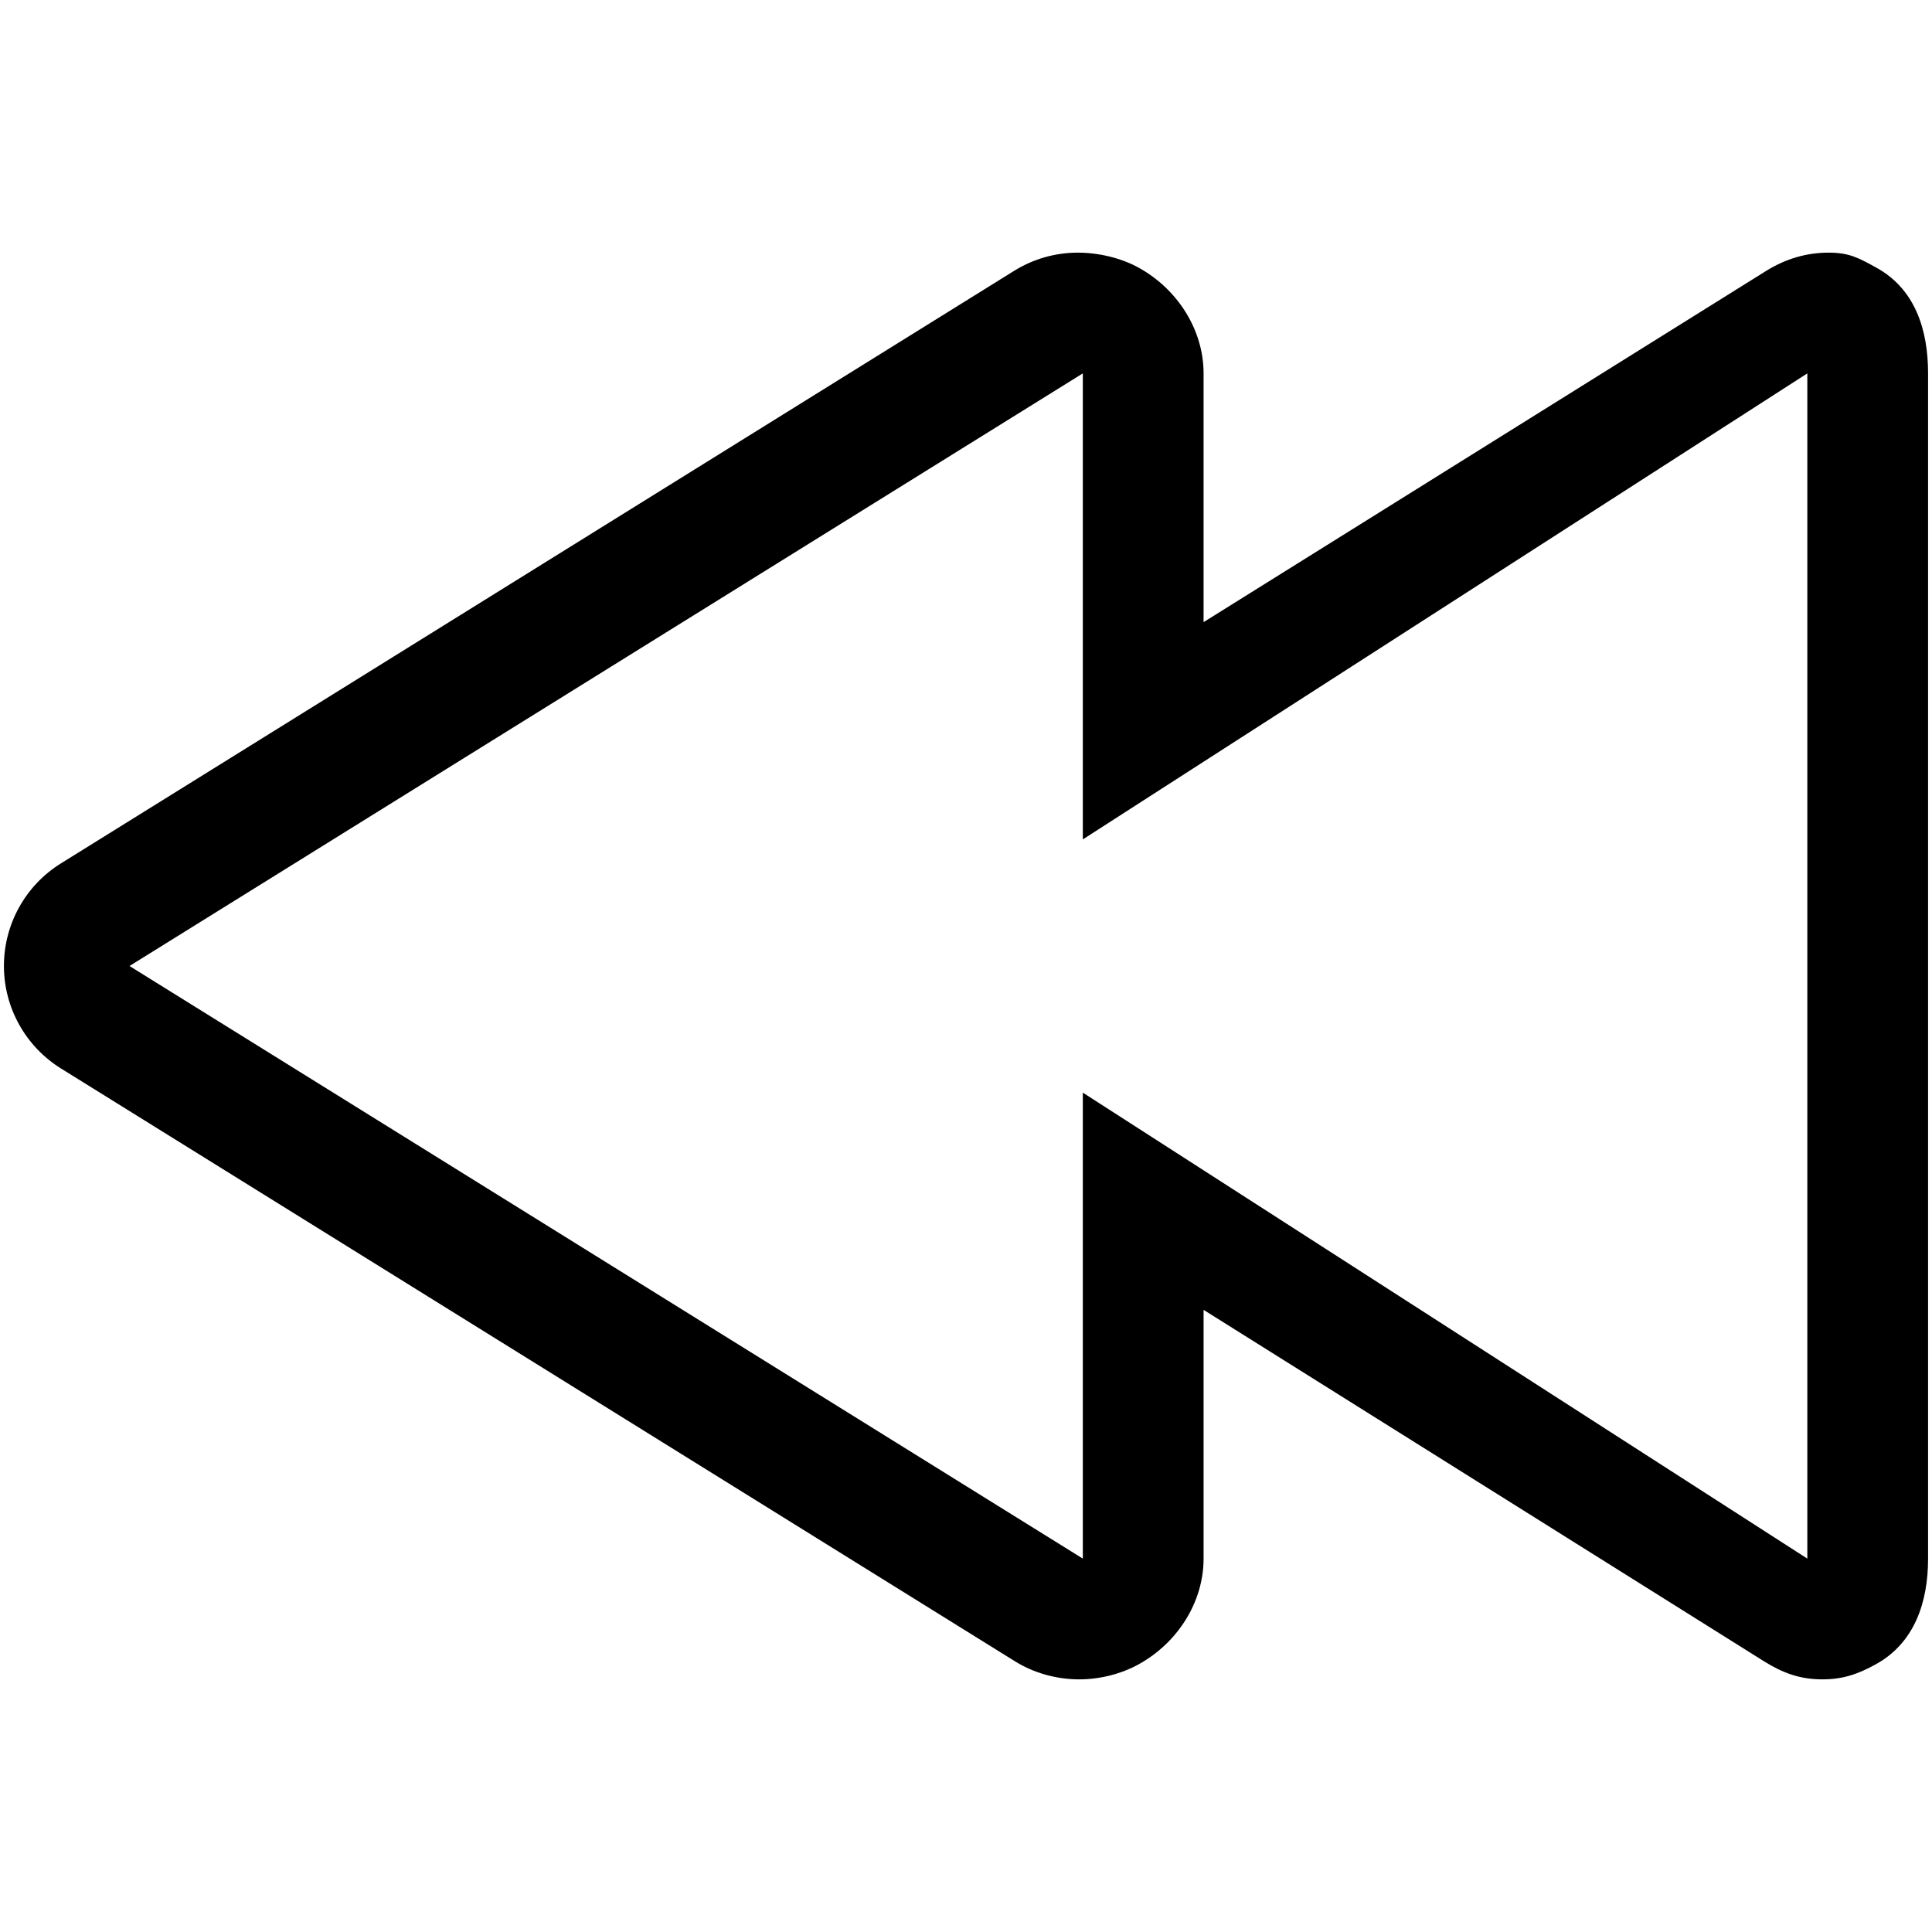
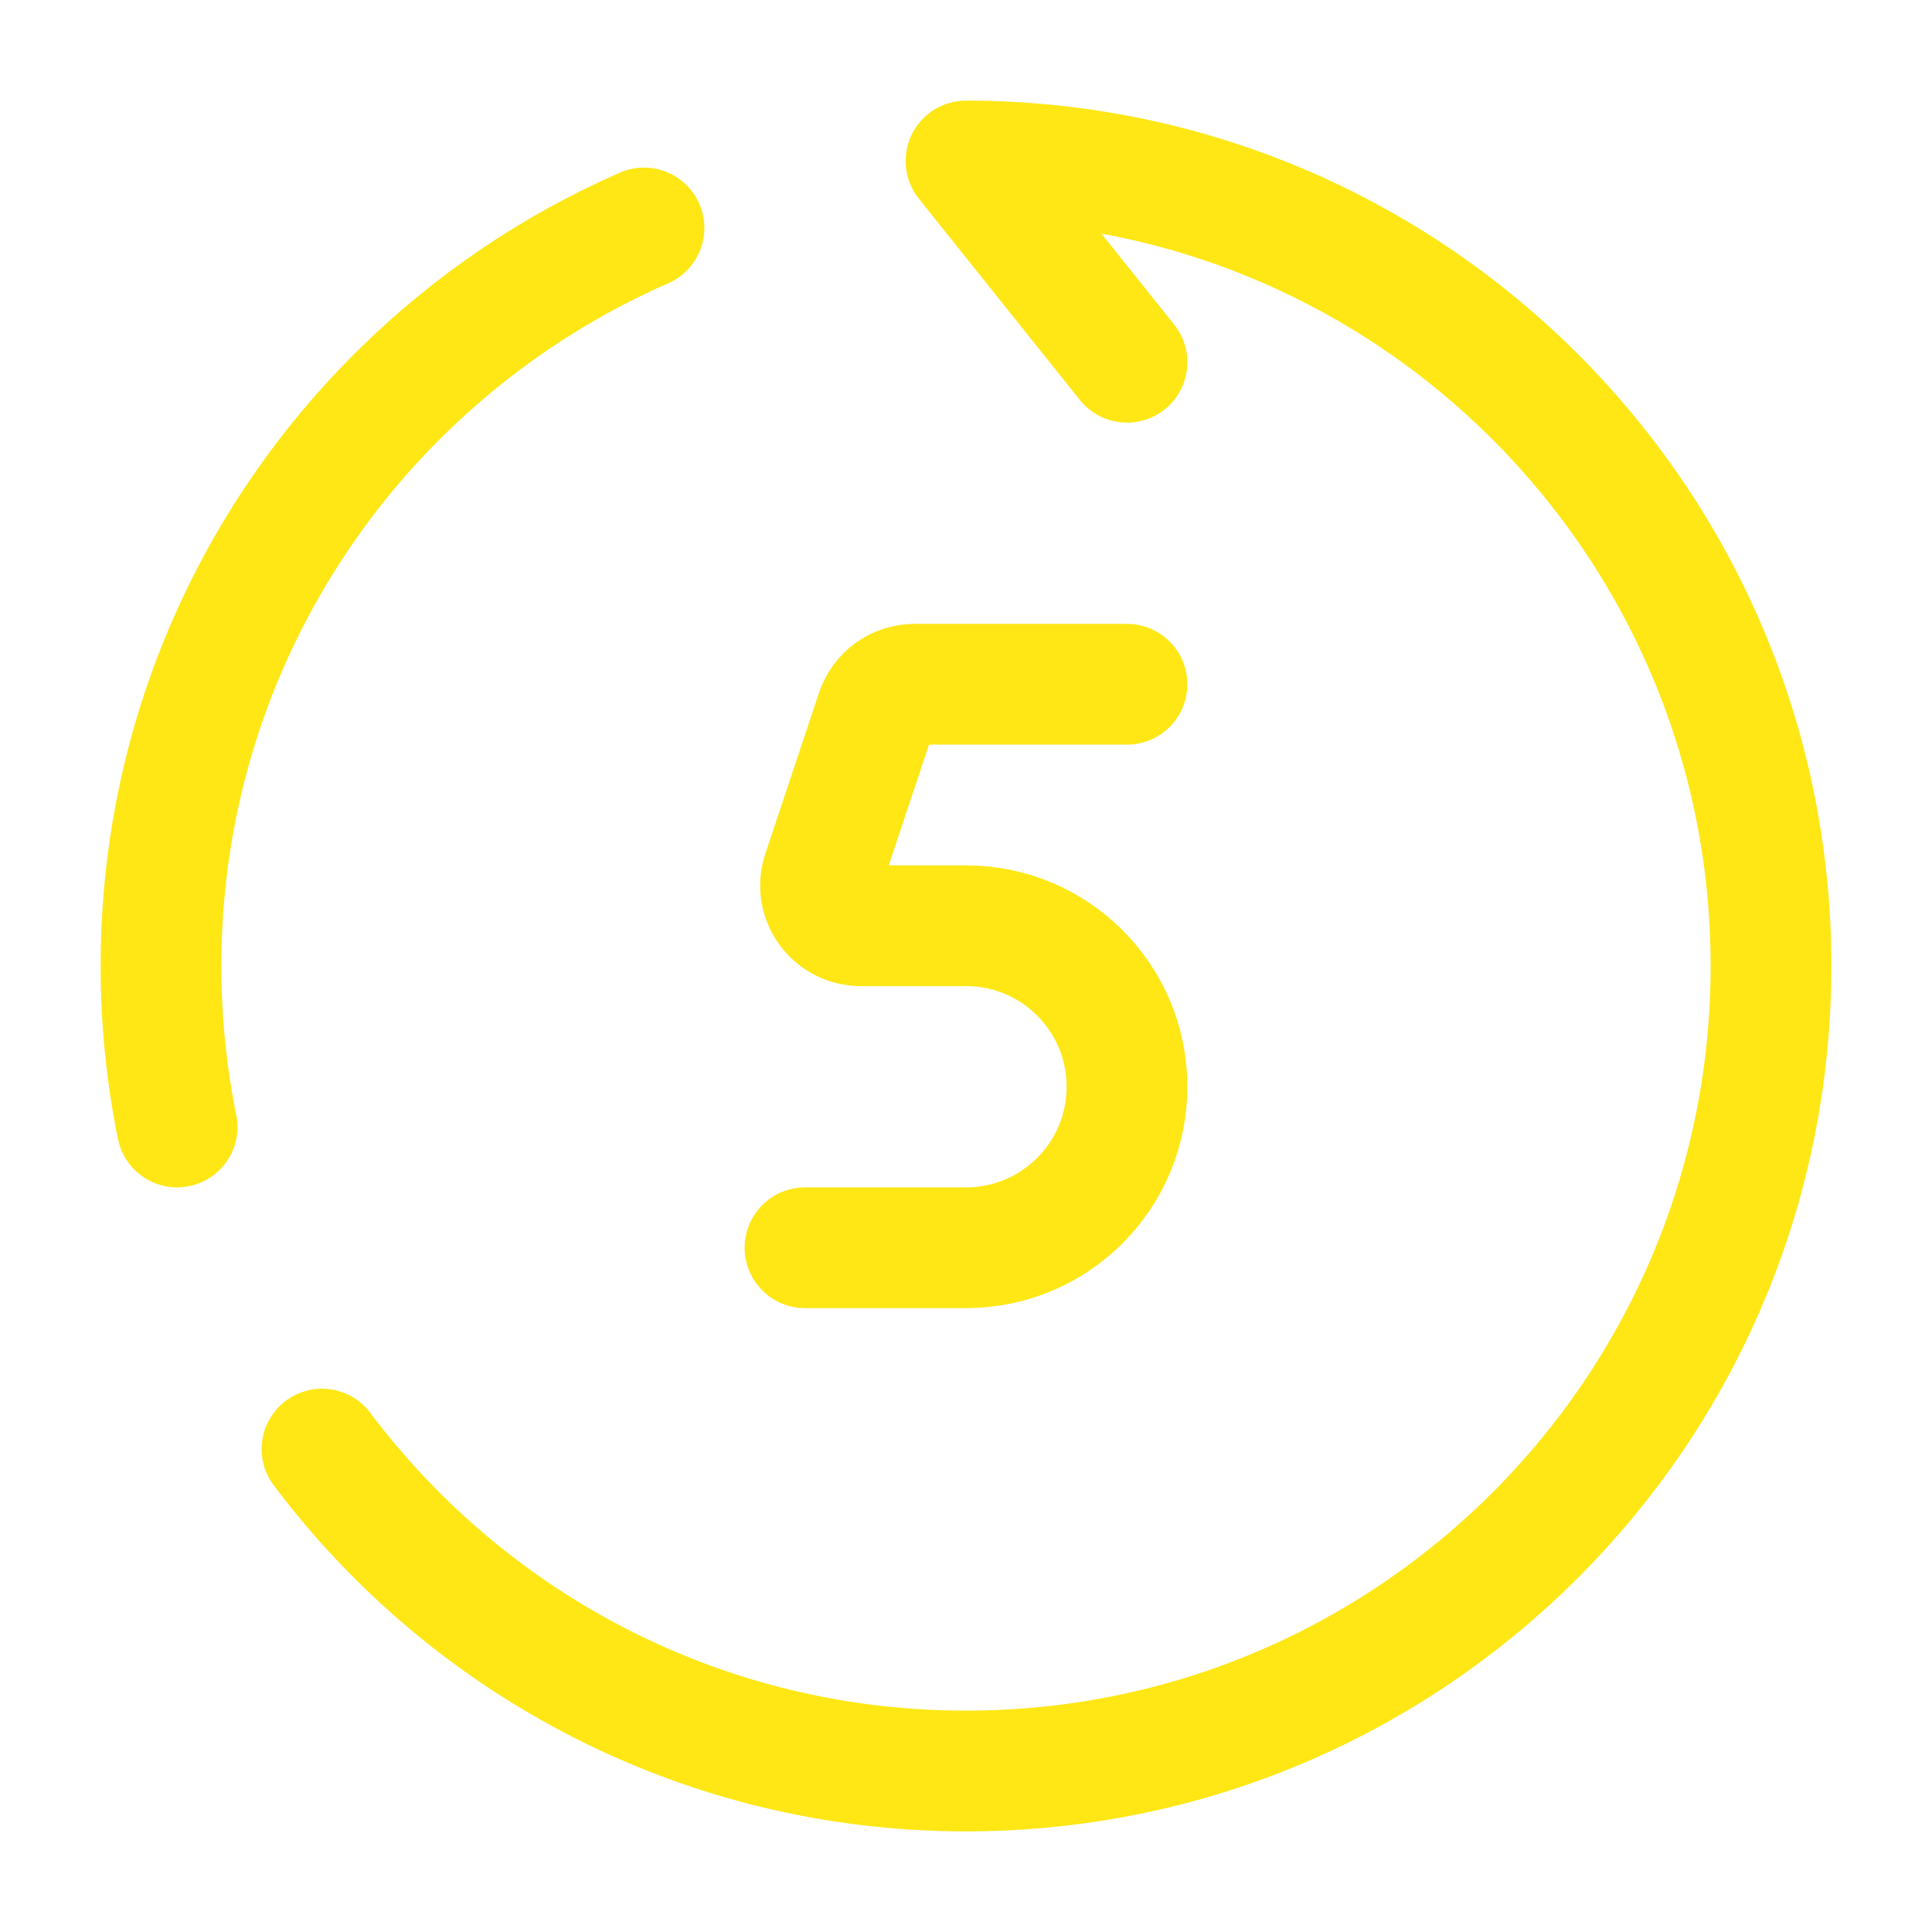
- <svg xmlns="http://www.w3.org/2000/svg" fill="#000000" width="800px" height="800px" viewBox="0 0 1024 1024">
-   <path d="M573.92 197.904L68.64 512.001l505.28 314.096V579.121l384 246.976V197.905l-384 246.992v-255.84 8.847zm-2.656-63.999c10.704 0 22.736 2.67 32.416 8.062 20.32 11.28 34.24 32.705 34.24 55.937v131.84l298.224-186.192c10.32-6.4 21.376-9.648 33.12-9.648 10.688 0 15.728 2.671 25.424 8.063 20.32 11.28 27.232 32.704 27.232 55.937v628.192c0 23.248-7.248 44.656-27.568 55.936-9.68 5.376-17.727 8.064-28.432 8.064-11.727 0-20.783-3.216-31.103-9.665L637.921 694.255v131.84c0 23.248-13.92 44.657-34.24 55.937-9.68 5.376-21.04 8.064-31.76 8.064-11.712 0-23.792-3.215-34.112-9.664L32.353 566.336C13.585 554.688 2.08 534.128 2.08 512s11.376-42.671 30.16-54.351l505.264-314.096a63.856 63.856 0 0 1 33.759-9.648z" />
+ <svg xmlns="http://www.w3.org/2000/svg" width="800px" height="800px" viewBox="0 0 24 24" fill="none">
+   <g id="SVGRepo_bgCarrier" stroke-width="0" />
+   <g id="SVGRepo_tracerCarrier" stroke-linecap="round" stroke-linejoin="round" />
+   <g id="SVGRepo_iconCarrier">
+     <path d="M14 4.5L12 2C17.523 2 22 6.477 22 12C22 17.523 17.523 22 12 22C8.729 22 5.824 20.429 4 18.001M8 2.832C6.878 3.323 5.863 4.013 5 4.859C3.149 6.673 2 9.203 2 12C2 12.685 2.069 13.354 2.2 14" stroke="#FEE715" stroke-width="1.5" stroke-linecap="round" stroke-linejoin="round" />
+     <path d="M14 8.5H11.36C11.145 8.5 10.954 8.638 10.886 8.842L10.219 10.842C10.111 11.166 10.352 11.5 10.694 11.5H12C13.105 11.5 14 12.395 14 13.5C14 14.605 13.105 15.5 12 15.5H10" stroke="#FEE715" stroke-width="1.5" stroke-linecap="round" />
+   </g>
</svg>
